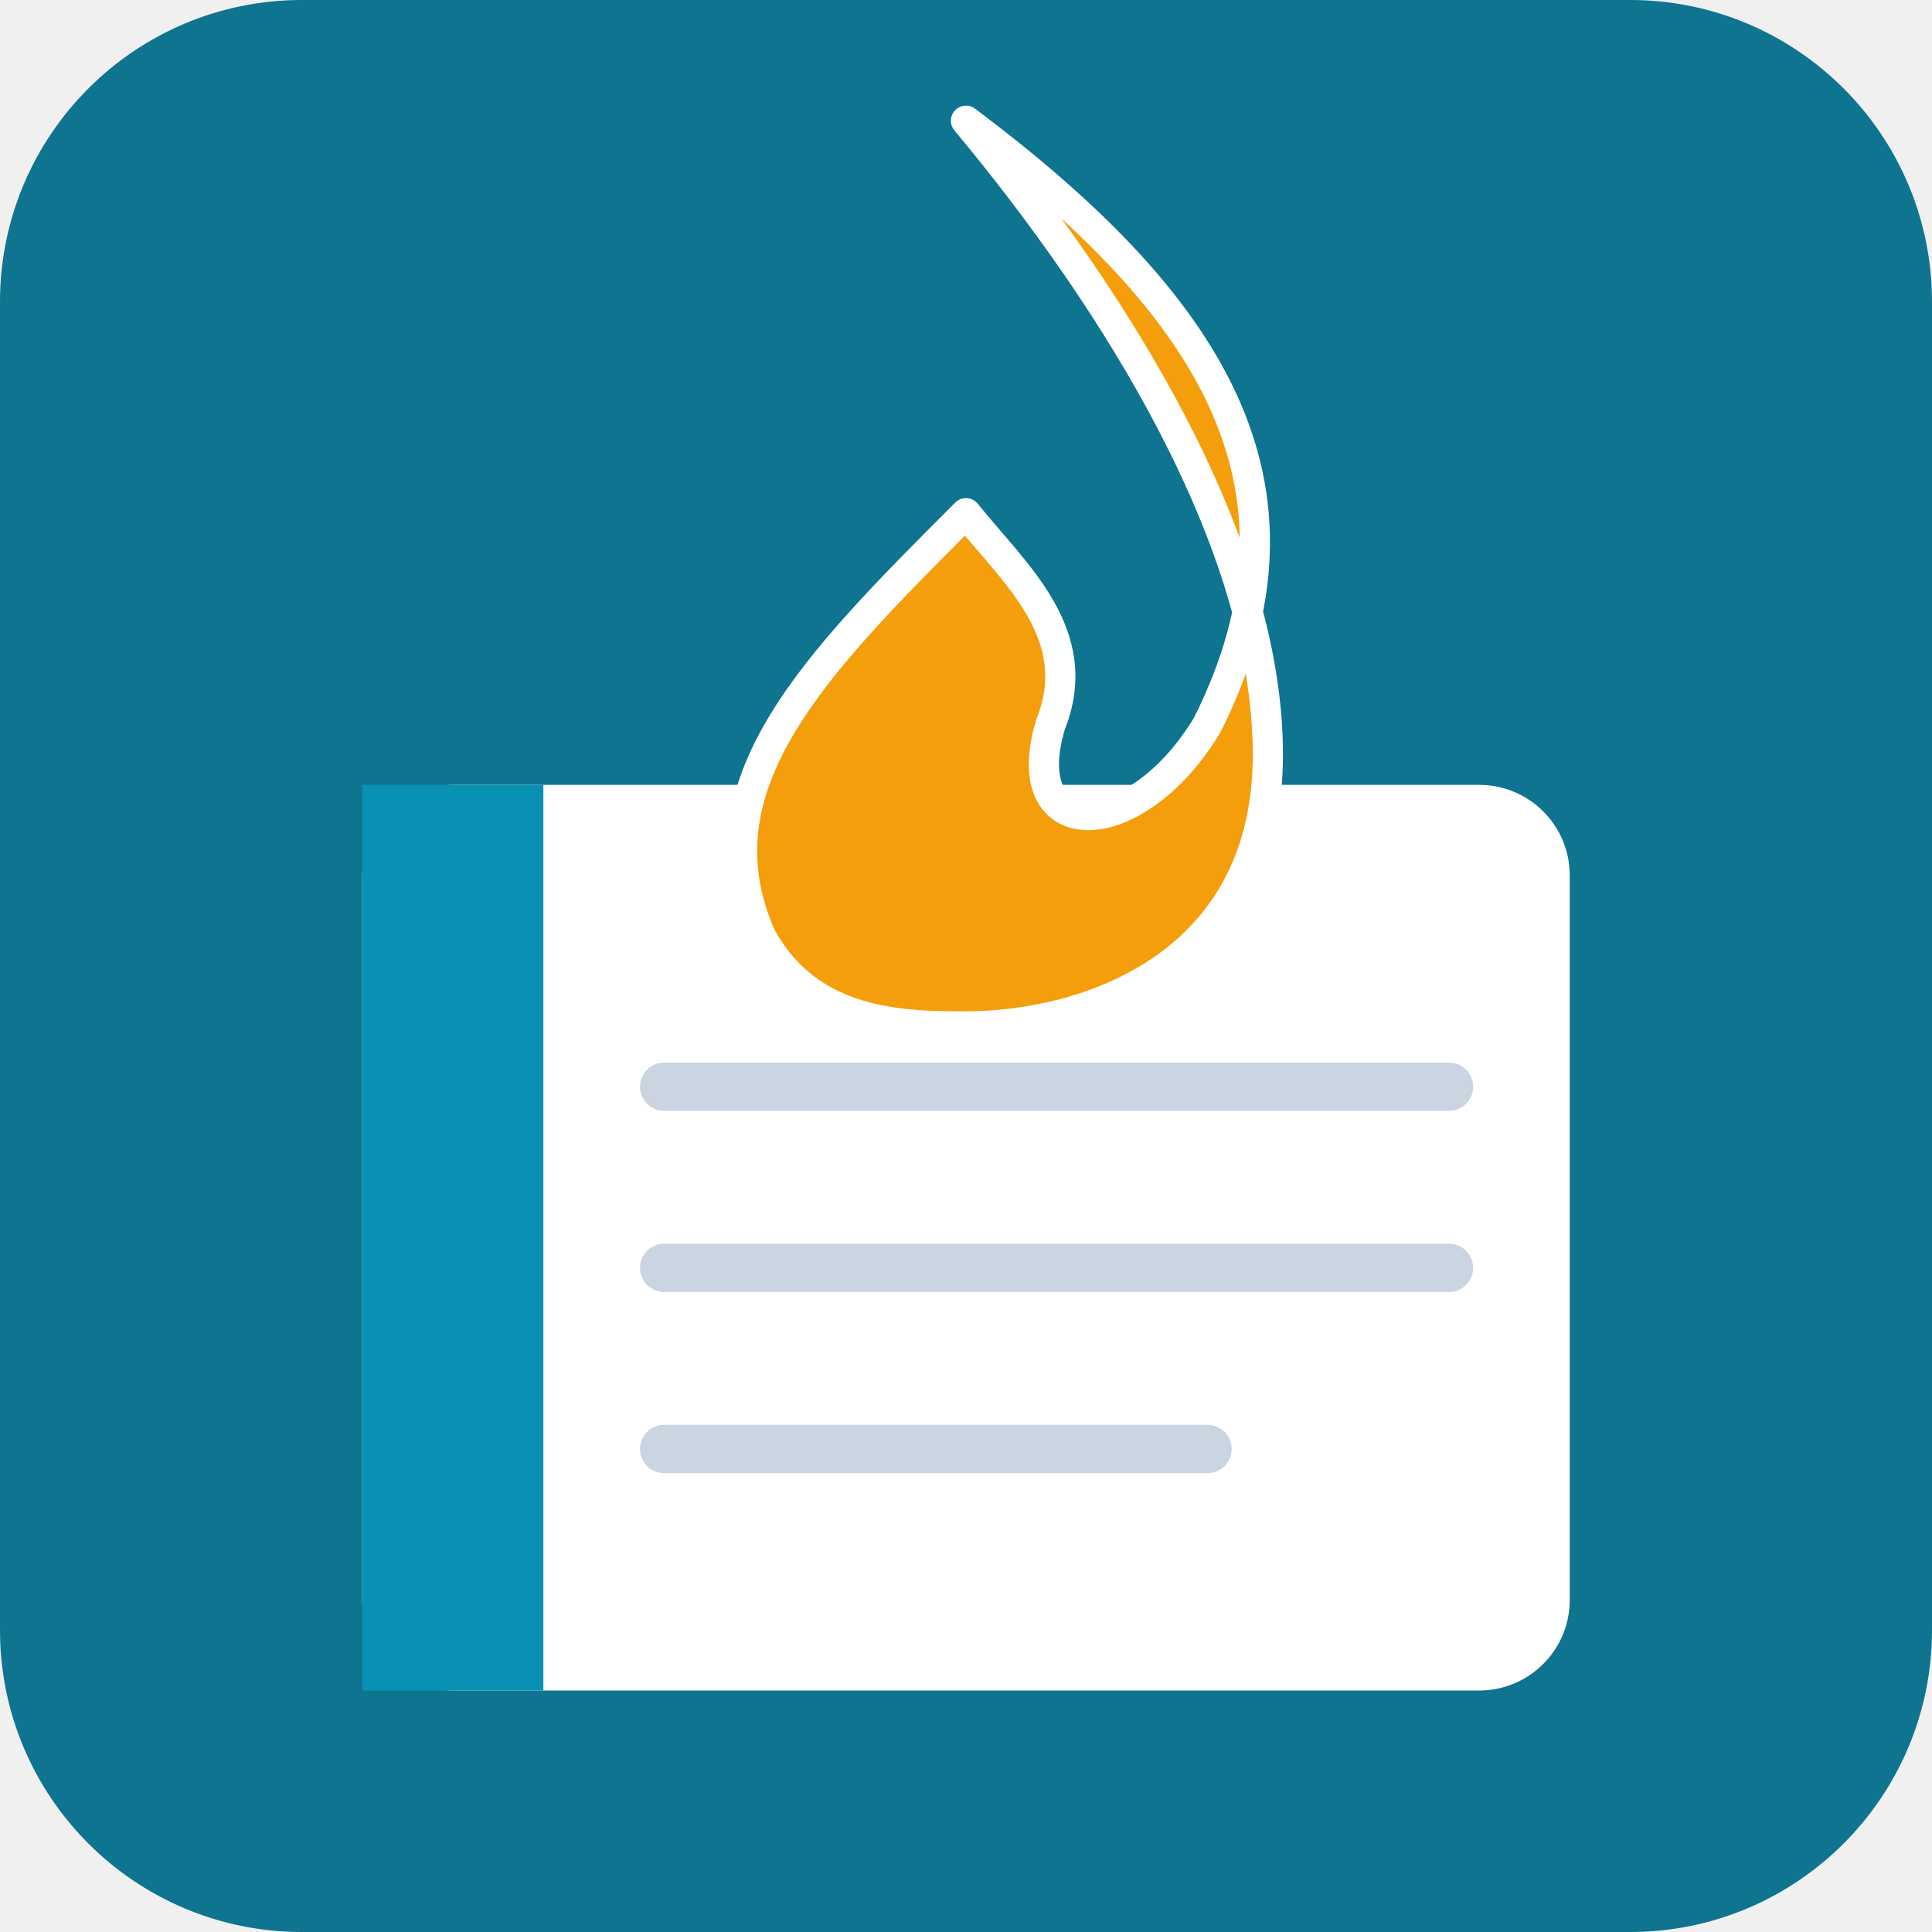
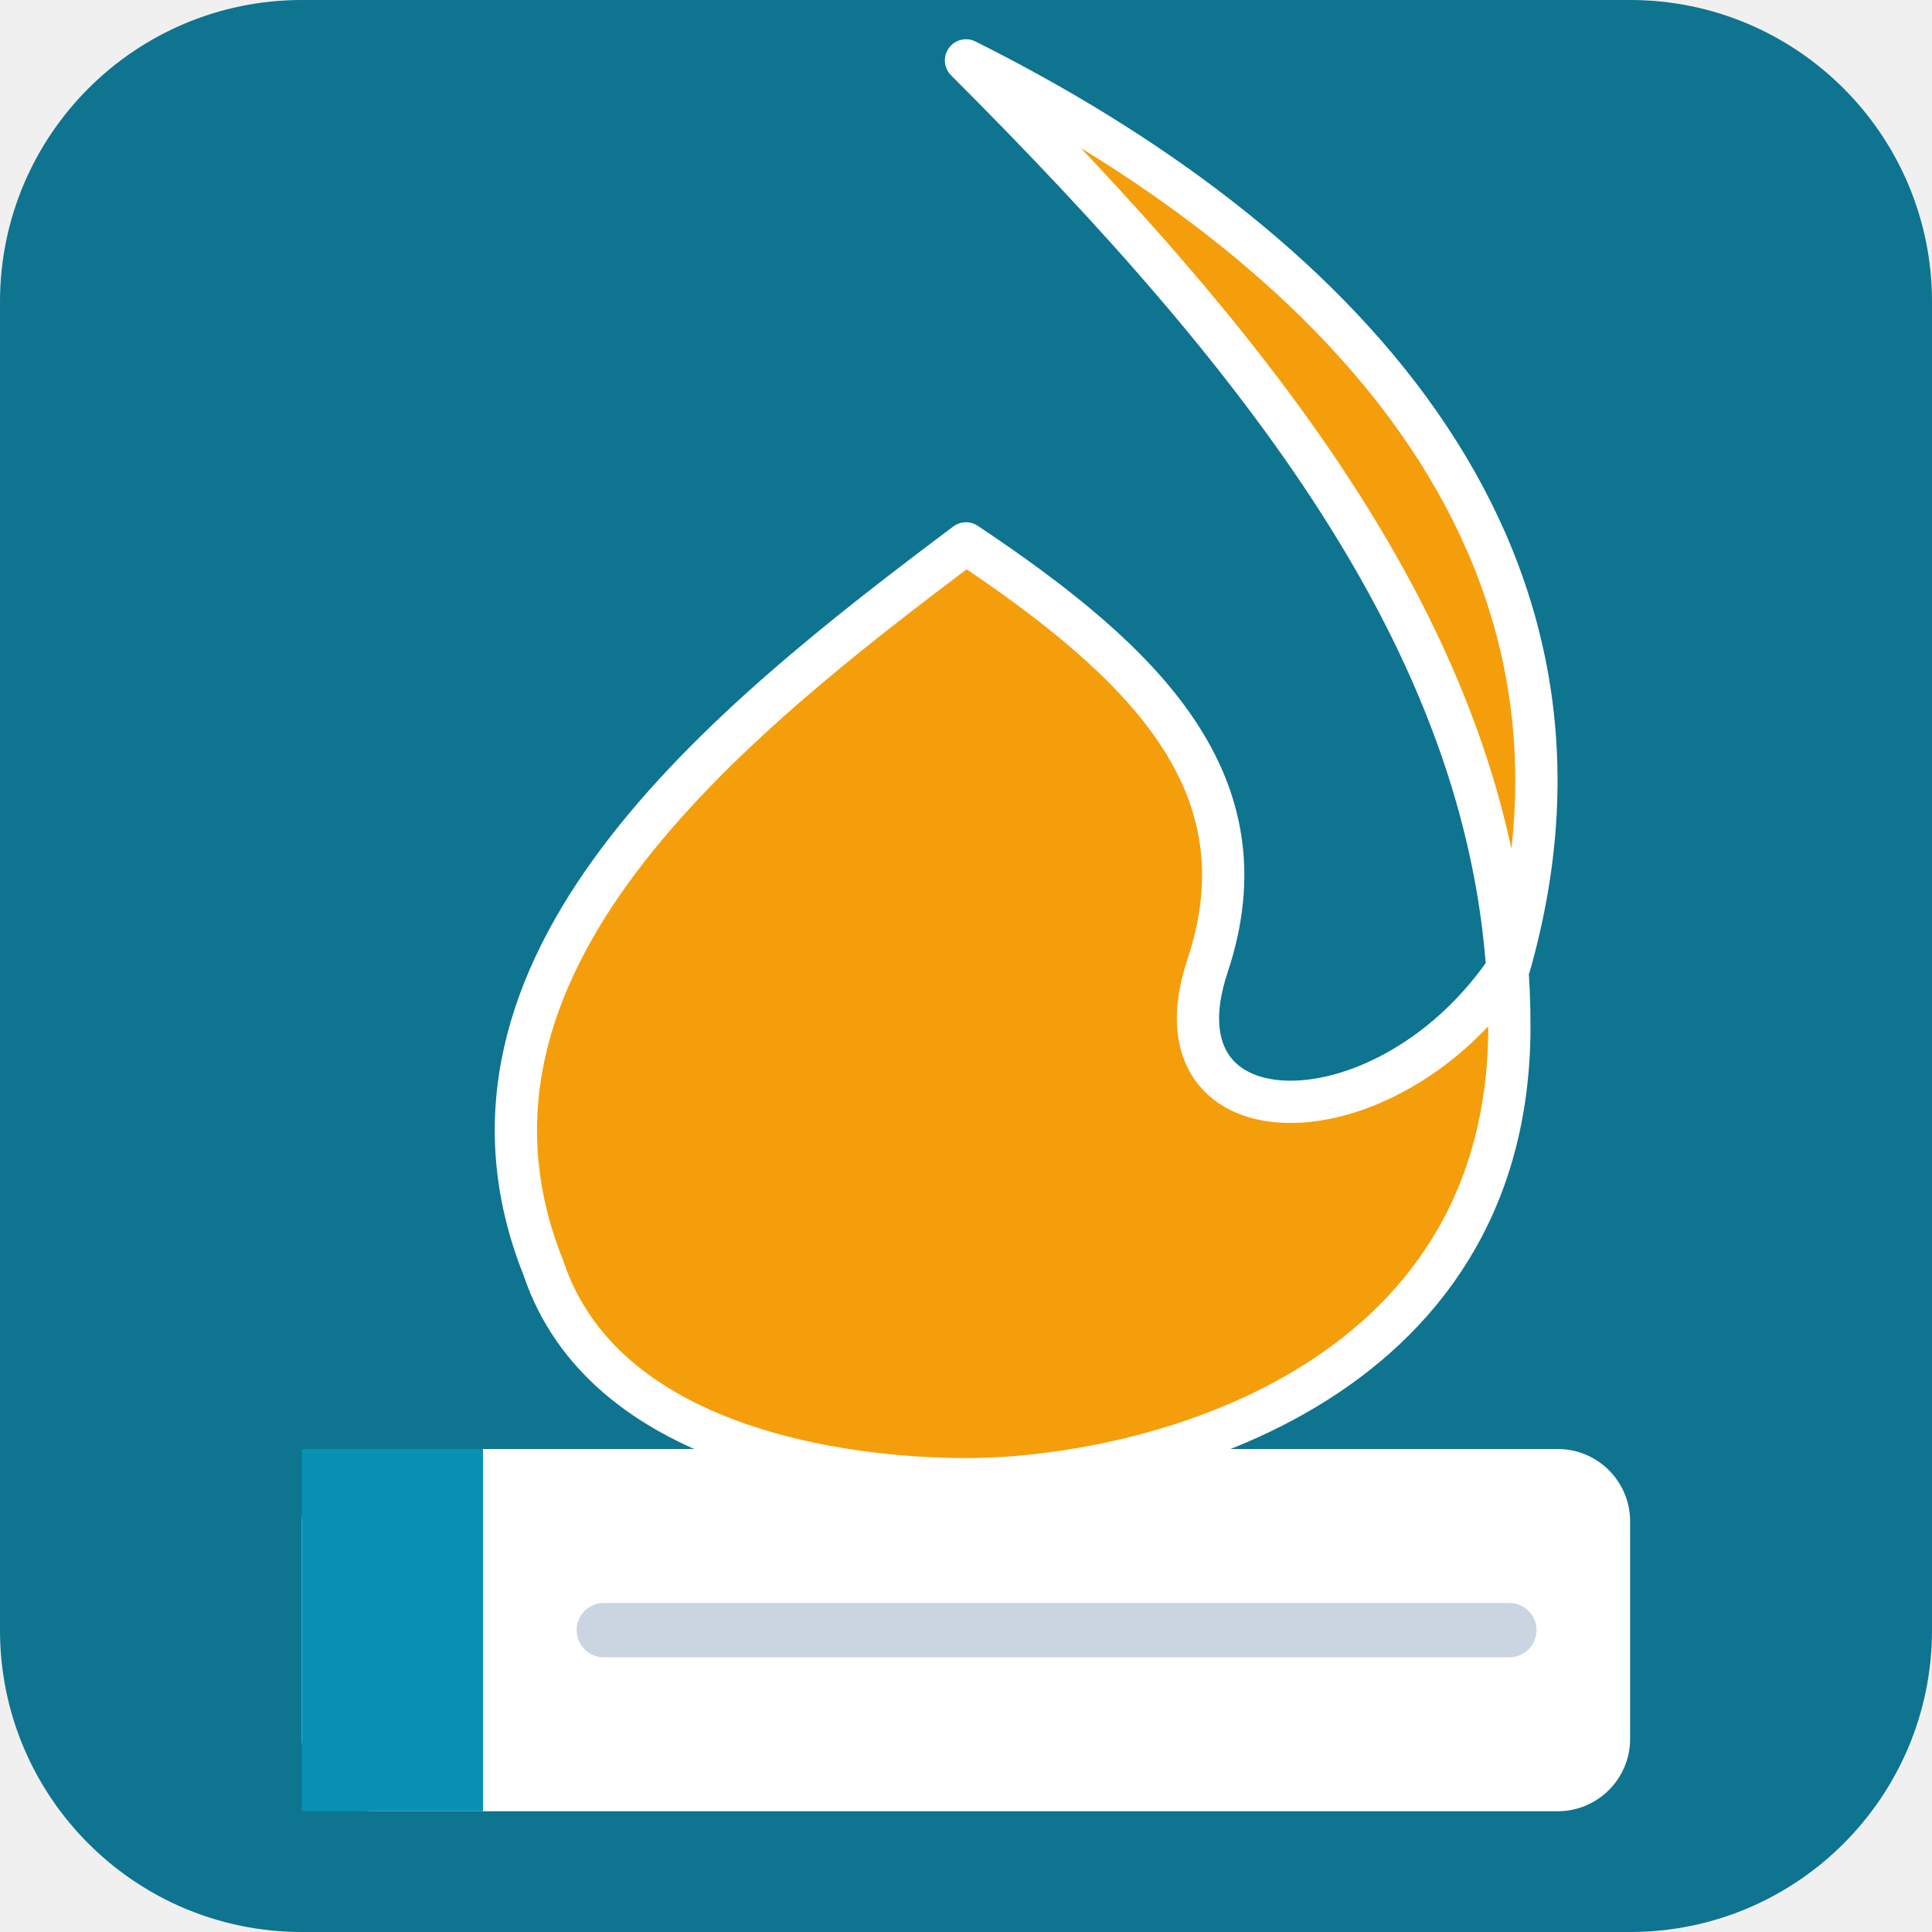
<svg xmlns="http://www.w3.org/2000/svg" width="128" height="128" viewBox="0 0 32 32">
  <rect width="32" height="32" rx="5" fill="#0e7490" />
  <g>
-     <rect x="6" y="13" width="20" height="15" rx="1.5" fill="#ffffff" />
-     <rect x="6" y="13" width="3" height="15" fill="#0891b2" />
-     <line x1="11" y1="18" x2="24" y2="18" stroke="#cbd5e1" stroke-width="0.8" stroke-linecap="round" />
-     <line x1="11" y1="21" x2="24" y2="21" stroke="#cbd5e1" stroke-width="0.8" stroke-linecap="round" />
-     <line x1="11" y1="24" x2="20" y2="24" stroke="#cbd5e1" stroke-width="0.8" stroke-linecap="round" />
+     <rect x="5" y="24" width="22" height="6" rx="1.2" fill="#ffffff" />
+     <rect x="5" y="24" width="3" height="6" fill="#0891b2" />
+     <line x1="10" y1="27" x2="25" y2="27" stroke="#cbd5e1" stroke-width="0.9" stroke-linecap="round" />
  </g>
-   <path d="M16 2            C 20 5 22 8 20 12            C 18.8 14 16.8 14 17.4 12            C 18 10.5 16.8 9.5 16 8.5            C 13.5 11 11.5 13 12.6 15.5            C 13.4 17 15 17 16 17            C 18 17 21 16 21 12.5            C 21 9 18.5 5 16 2 Z" fill="#f59e0b" stroke="#ffffff" stroke-width="0.5" stroke-linejoin="round" />
+   <path d="M16 1            C 22 4 27 9 25 16            C 23 19 19 19 20 16            C 21 13 19 11 16 9            C 12 12 7 16 9 21            C 10 24 14 24.5 16 24.5            C 19 24.5 25 23 25 17            C 25 11 21 6 16 1 Z" fill="#f59e0b" stroke="#ffffff" stroke-width="0.7" stroke-linejoin="round" />
</svg>
